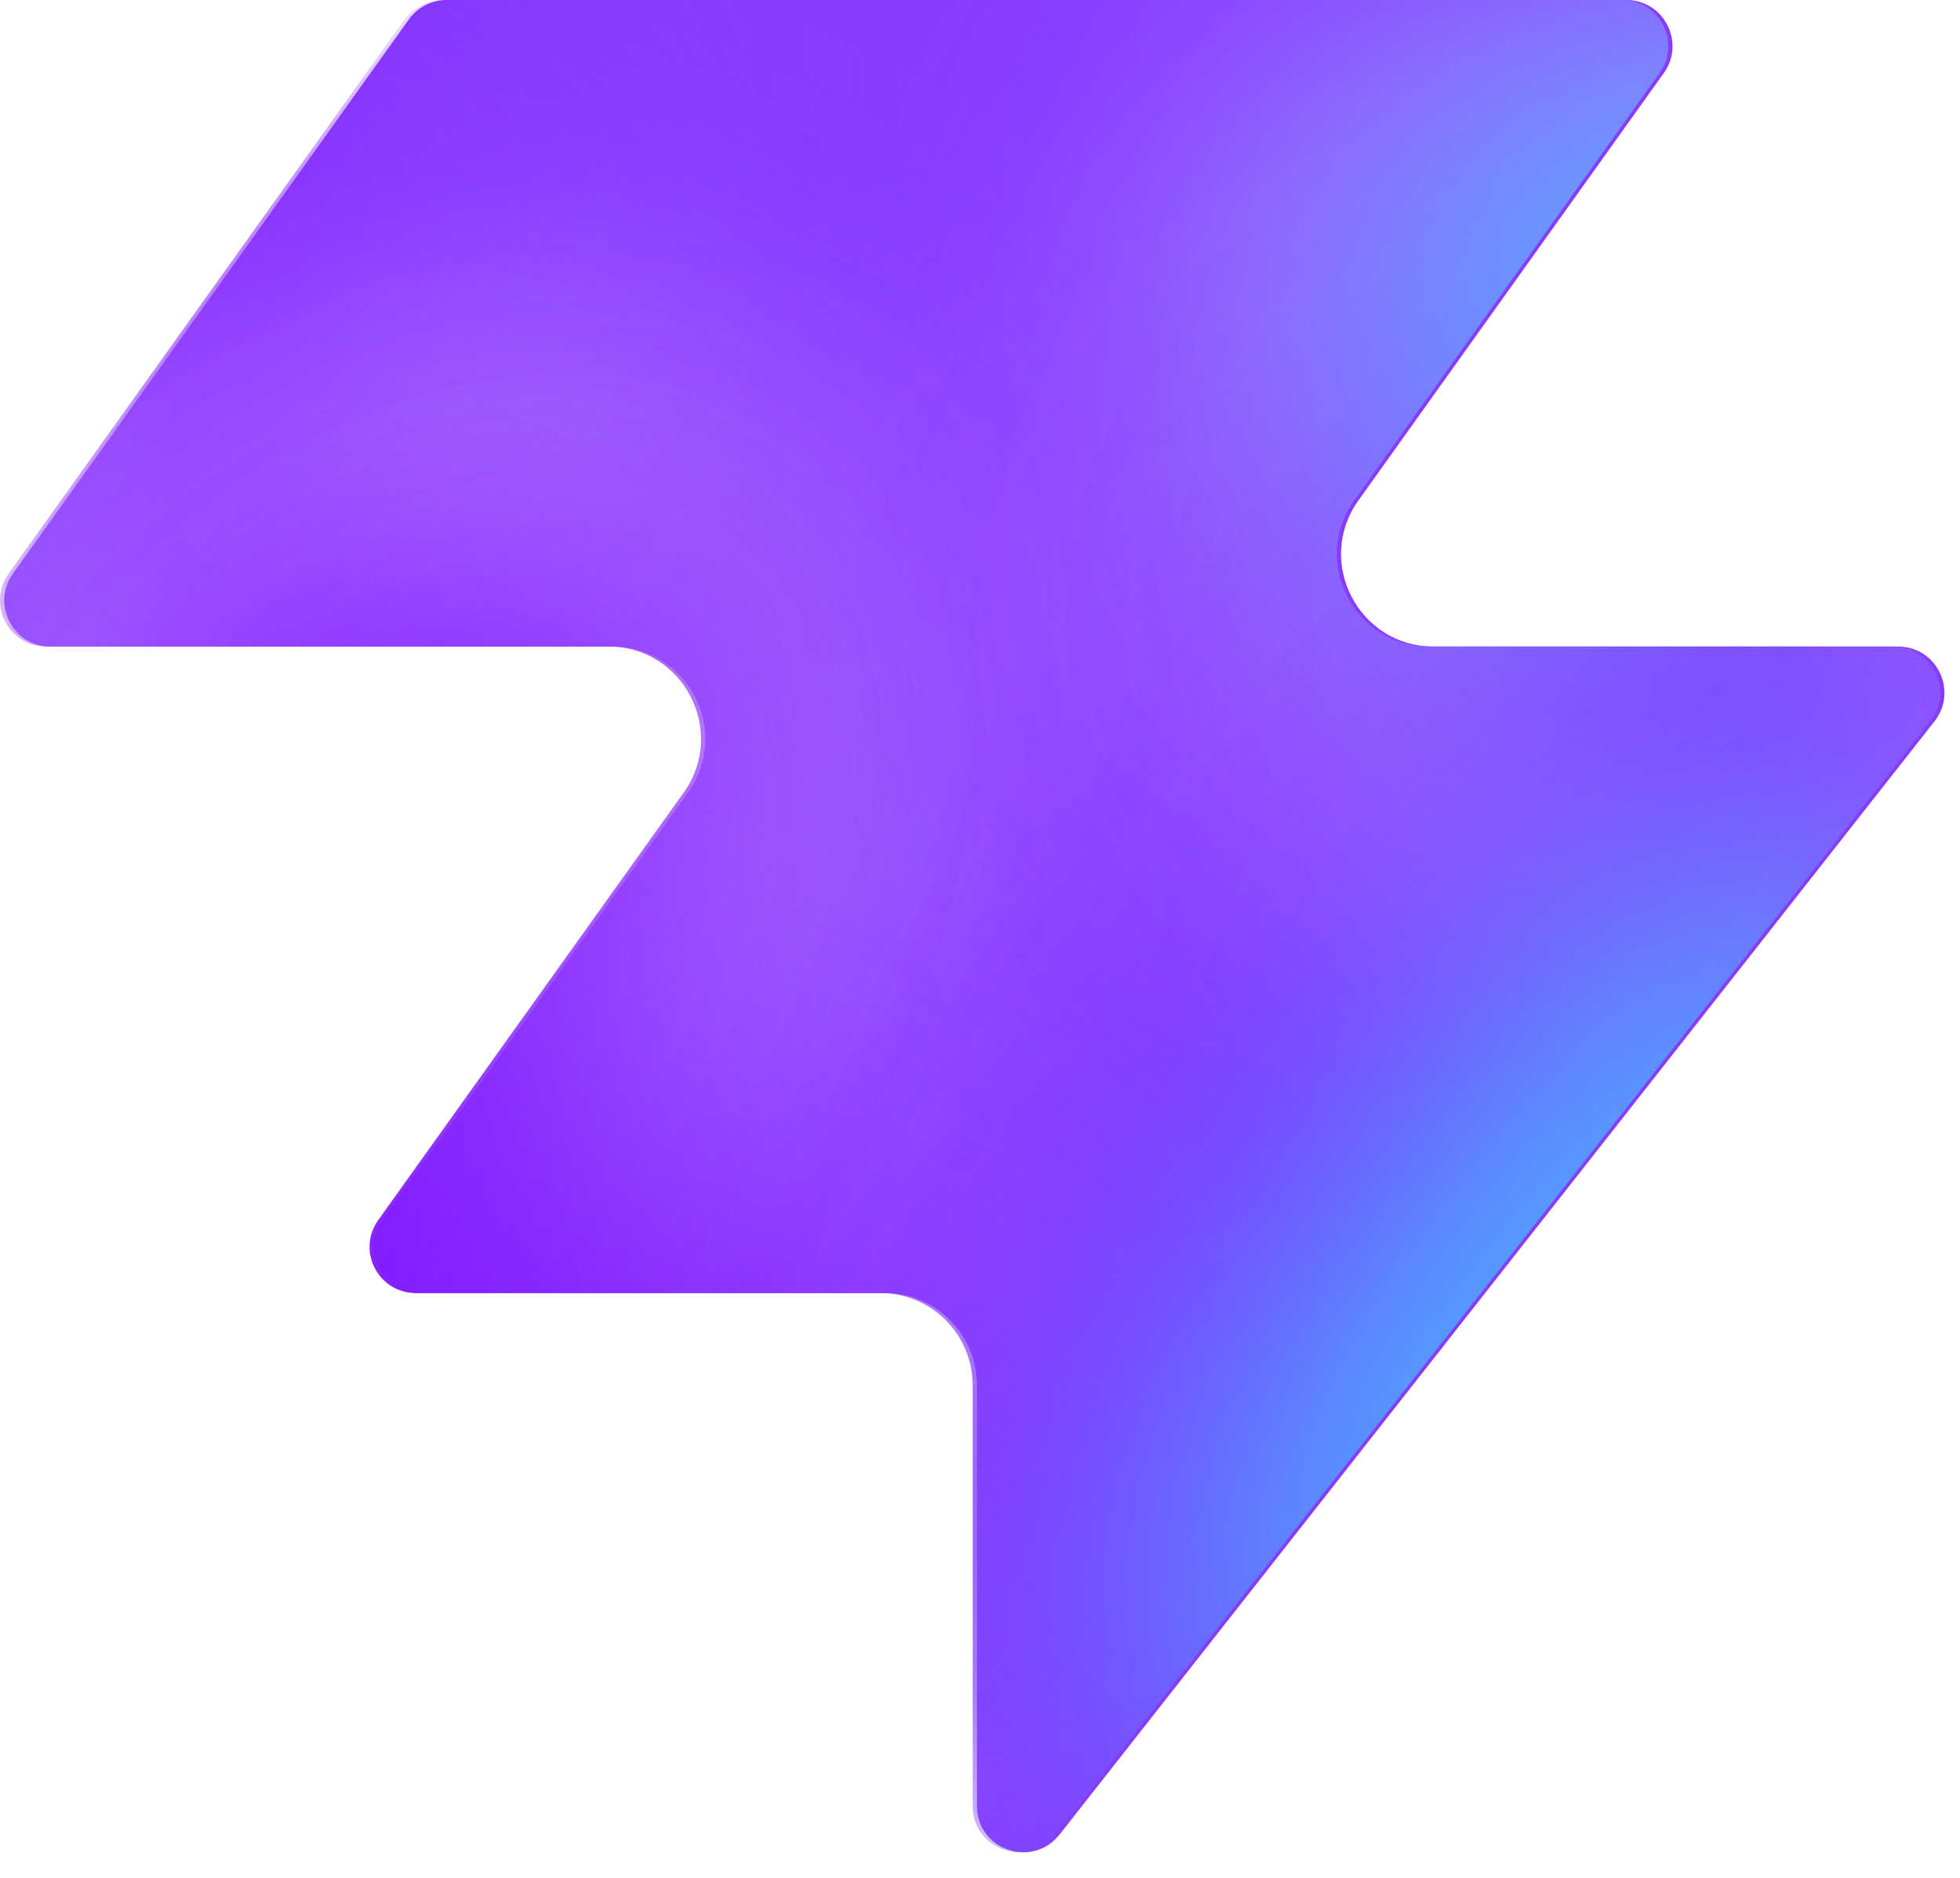
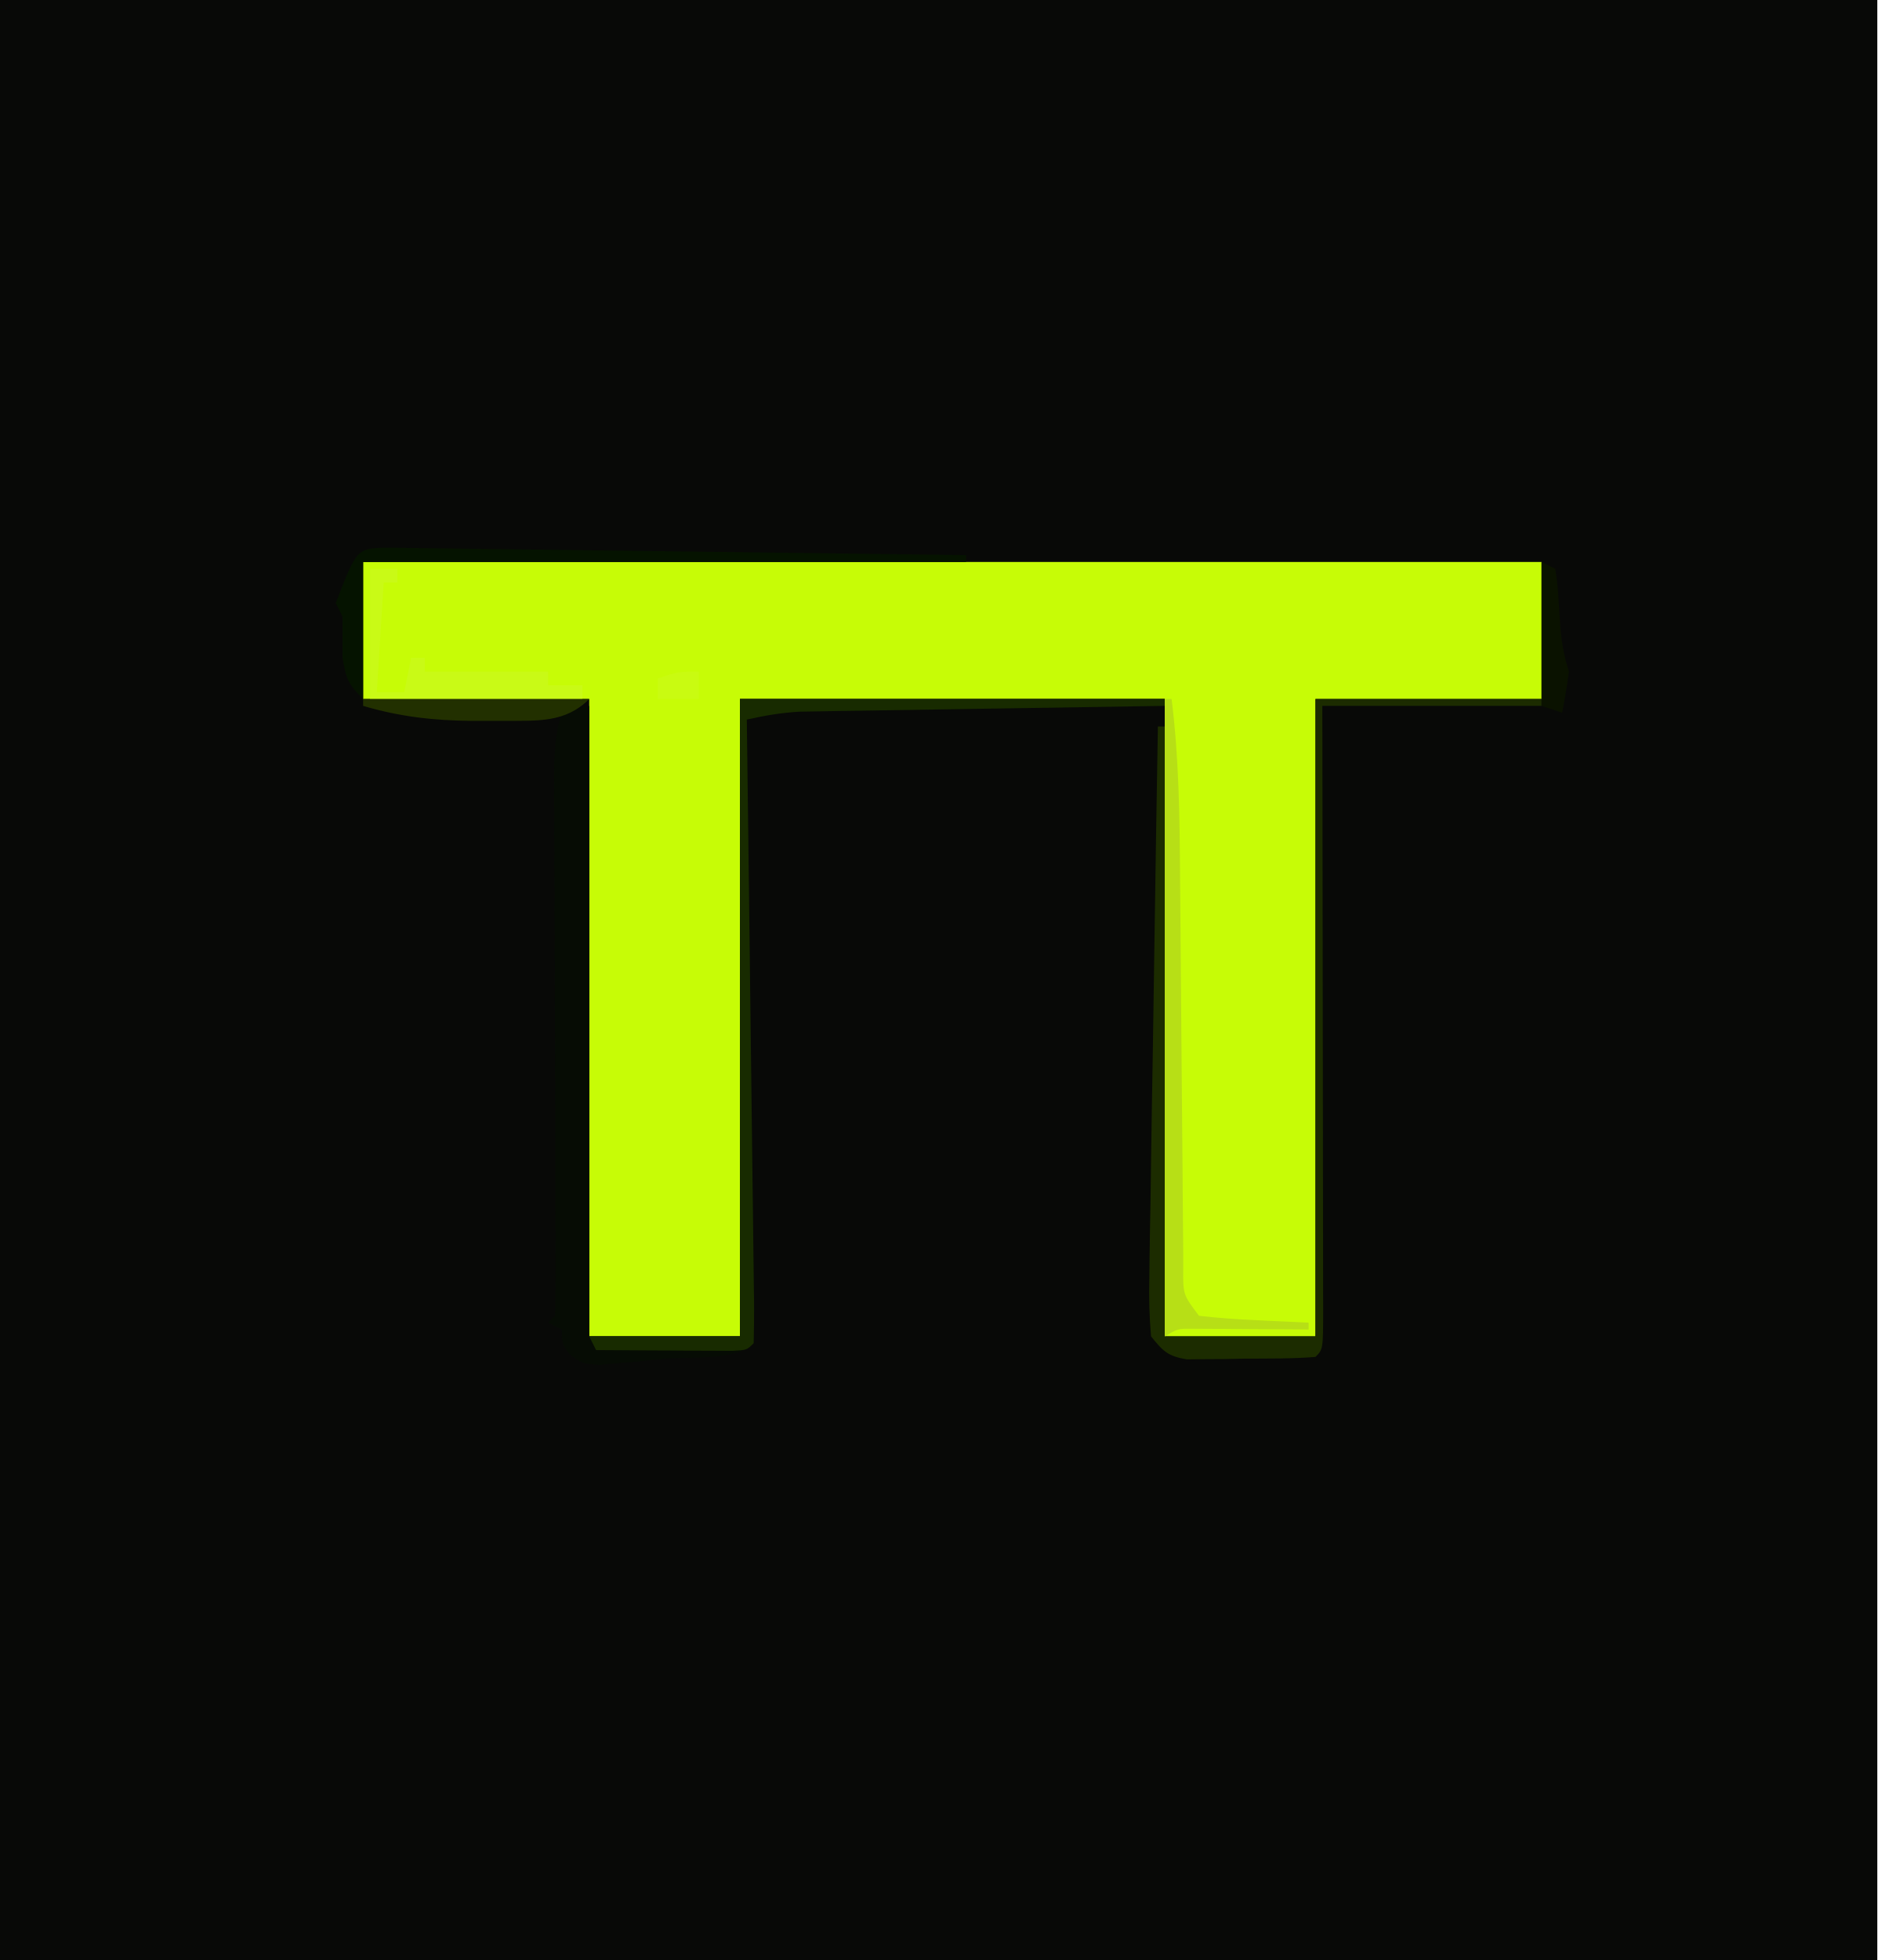
- <svg xmlns="http://www.w3.org/2000/svg" width="48" height="46" fill="none" viewBox="0 0 48 46">
-   <path fill="#863bff" d="M25.946 44.938c-.664.845-2.021.375-2.021-.698V33.937a2.26 2.26 0 0 0-2.262-2.262H10.287c-.92 0-1.456-1.04-.92-1.788l7.48-10.471c1.07-1.497 0-3.578-1.842-3.578H1.237c-.92 0-1.456-1.04-.92-1.788L10.013.474c.214-.297.556-.474.92-.474h28.894c.92 0 1.456 1.04.92 1.788l-7.48 10.471c-1.07 1.498 0 3.579 1.842 3.579h11.377c.943 0 1.473 1.088.89 1.83L25.947 44.94z" style="fill:#863bff;fill:color(display-p3 .525 .23 1);fill-opacity:1" />
-   <mask id="a" width="48" height="46" x="0" y="0" maskUnits="userSpaceOnUse" style="mask-type:alpha">
-     <path fill="#000" d="M25.842 44.938c-.664.844-2.021.375-2.021-.698V33.937a2.26 2.26 0 0 0-2.262-2.262H10.183c-.92 0-1.456-1.04-.92-1.788l7.48-10.471c1.07-1.498 0-3.579-1.842-3.579H1.133c-.92 0-1.456-1.04-.92-1.787L9.91.473c.214-.297.556-.474.92-.474h28.894c.92 0 1.456 1.04.92 1.788l-7.48 10.471c-1.07 1.498 0 3.578 1.842 3.578h11.377c.943 0 1.473 1.088.89 1.832L25.843 44.94z" style="fill:#000;fill-opacity:1" />
-   </mask>
-   <g mask="url(#a)">
-     <g filter="url(#b)">
-       <ellipse cx="5.508" cy="14.704" fill="#ede6ff" rx="5.508" ry="14.704" style="fill:#ede6ff;fill:color(display-p3 .927 .903 1);fill-opacity:1" transform="matrix(.00324 1 1 -.00324 -4.47 31.516)" />
-     </g>
-     <g filter="url(#c)">
-       <ellipse cx="10.399" cy="29.851" fill="#ede6ff" rx="10.399" ry="29.851" style="fill:#ede6ff;fill:color(display-p3 .927 .903 1);fill-opacity:1" transform="matrix(.00324 1 1 -.00324 -39.328 7.883)" />
-     </g>
-     <g filter="url(#d)">
-       <ellipse cx="5.508" cy="30.487" fill="#7e14ff" rx="5.508" ry="30.487" style="fill:#7e14ff;fill:color(display-p3 .492 .077 1);fill-opacity:1" transform="rotate(89.814 -25.913 -14.639)scale(1 -1)" />
-     </g>
-     <g filter="url(#e)">
-       <ellipse cx="5.508" cy="30.599" fill="#7e14ff" rx="5.508" ry="30.599" style="fill:#7e14ff;fill:color(display-p3 .492 .077 1);fill-opacity:1" transform="rotate(89.814 -32.644 -3.334)scale(1 -1)" />
-     </g>
-     <g filter="url(#f)">
-       <ellipse cx="5.508" cy="30.599" fill="#7e14ff" rx="5.508" ry="30.599" style="fill:#7e14ff;fill:color(display-p3 .492 .077 1);fill-opacity:1" transform="matrix(.00324 1 1 -.00324 -34.34 30.47)" />
-     </g>
-     <g filter="url(#g)">
-       <ellipse cx="14.072" cy="22.078" fill="#ede6ff" rx="14.072" ry="22.078" style="fill:#ede6ff;fill:color(display-p3 .927 .903 1);fill-opacity:1" transform="rotate(93.35 24.506 48.493)scale(-1 1)" />
-     </g>
-     <g filter="url(#h)">
-       <ellipse cx="3.47" cy="21.501" fill="#7e14ff" rx="3.47" ry="21.501" style="fill:#7e14ff;fill:color(display-p3 .492 .077 1);fill-opacity:1" transform="rotate(89.009 28.708 47.59)scale(-1 1)" />
-     </g>
-     <g filter="url(#i)">
-       <ellipse cx="3.47" cy="21.501" fill="#7e14ff" rx="3.47" ry="21.501" style="fill:#7e14ff;fill:color(display-p3 .492 .077 1);fill-opacity:1" transform="rotate(89.009 28.708 47.59)scale(-1 1)" />
-     </g>
-     <g filter="url(#j)">
-       <ellipse cx=".387" cy="8.972" fill="#7e14ff" rx="4.407" ry="29.108" style="fill:#7e14ff;fill:color(display-p3 .492 .077 1);fill-opacity:1" transform="rotate(39.51 .387 8.972)" />
-     </g>
-     <g filter="url(#k)">
-       <ellipse cx="47.523" cy="-6.092" fill="#7e14ff" rx="4.407" ry="29.108" style="fill:#7e14ff;fill:color(display-p3 .492 .077 1);fill-opacity:1" transform="rotate(37.892 47.523 -6.092)" />
-     </g>
-     <g filter="url(#l)">
-       <ellipse cx="41.412" cy="6.333" fill="#47bfff" rx="5.971" ry="9.665" style="fill:#47bfff;fill:color(display-p3 .28 .748 1);fill-opacity:1" transform="rotate(37.892 41.412 6.333)" />
-     </g>
-     <g filter="url(#m)">
-       <ellipse cx="-1.879" cy="38.332" fill="#7e14ff" rx="4.407" ry="29.108" style="fill:#7e14ff;fill:color(display-p3 .492 .077 1);fill-opacity:1" transform="rotate(37.892 -1.88 38.332)" />
-     </g>
-     <g filter="url(#n)">
-       <ellipse cx="-1.879" cy="38.332" fill="#7e14ff" rx="4.407" ry="29.108" style="fill:#7e14ff;fill:color(display-p3 .492 .077 1);fill-opacity:1" transform="rotate(37.892 -1.88 38.332)" />
-     </g>
-     <g filter="url(#o)">
-       <ellipse cx="35.651" cy="29.907" fill="#7e14ff" rx="4.407" ry="29.108" style="fill:#7e14ff;fill:color(display-p3 .492 .077 1);fill-opacity:1" transform="rotate(37.892 35.651 29.907)" />
-     </g>
-     <g filter="url(#p)">
-       <ellipse cx="38.418" cy="32.4" fill="#47bfff" rx="5.971" ry="15.297" style="fill:#47bfff;fill:color(display-p3 .28 .748 1);fill-opacity:1" transform="rotate(37.892 38.418 32.4)" />
-     </g>
-   </g>
-   <defs>
-     <filter id="b" width="60.045" height="41.654" x="-19.77" y="16.149" color-interpolation-filters="sRGB" filterUnits="userSpaceOnUse">
-       <feFlood flood-opacity="0" result="BackgroundImageFix" />
-       <feBlend in="SourceGraphic" in2="BackgroundImageFix" result="shape" />
-       <feGaussianBlur result="effect1_foregroundBlur_2002_17158" stdDeviation="7.659" />
-     </filter>
-     <filter id="c" width="90.34" height="51.437" x="-54.613" y="-7.533" color-interpolation-filters="sRGB" filterUnits="userSpaceOnUse">
-       <feFlood flood-opacity="0" result="BackgroundImageFix" />
-       <feBlend in="SourceGraphic" in2="BackgroundImageFix" result="shape" />
-       <feGaussianBlur result="effect1_foregroundBlur_2002_17158" stdDeviation="7.659" />
-     </filter>
-     <filter id="d" width="79.355" height="29.4" x="-49.64" y="2.03" color-interpolation-filters="sRGB" filterUnits="userSpaceOnUse">
-       <feFlood flood-opacity="0" result="BackgroundImageFix" />
-       <feBlend in="SourceGraphic" in2="BackgroundImageFix" result="shape" />
-       <feGaussianBlur result="effect1_foregroundBlur_2002_17158" stdDeviation="4.596" />
-     </filter>
-     <filter id="e" width="79.579" height="29.4" x="-45.045" y="20.029" color-interpolation-filters="sRGB" filterUnits="userSpaceOnUse">
-       <feFlood flood-opacity="0" result="BackgroundImageFix" />
-       <feBlend in="SourceGraphic" in2="BackgroundImageFix" result="shape" />
-       <feGaussianBlur result="effect1_foregroundBlur_2002_17158" stdDeviation="4.596" />
-     </filter>
-     <filter id="f" width="79.579" height="29.4" x="-43.513" y="21.178" color-interpolation-filters="sRGB" filterUnits="userSpaceOnUse">
-       <feFlood flood-opacity="0" result="BackgroundImageFix" />
-       <feBlend in="SourceGraphic" in2="BackgroundImageFix" result="shape" />
-       <feGaussianBlur result="effect1_foregroundBlur_2002_17158" stdDeviation="4.596" />
-     </filter>
-     <filter id="g" width="74.749" height="58.852" x="15.756" y="-17.901" color-interpolation-filters="sRGB" filterUnits="userSpaceOnUse">
-       <feFlood flood-opacity="0" result="BackgroundImageFix" />
-       <feBlend in="SourceGraphic" in2="BackgroundImageFix" result="shape" />
-       <feGaussianBlur result="effect1_foregroundBlur_2002_17158" stdDeviation="7.659" />
-     </filter>
-     <filter id="h" width="61.377" height="25.362" x="23.548" y="2.284" color-interpolation-filters="sRGB" filterUnits="userSpaceOnUse">
-       <feFlood flood-opacity="0" result="BackgroundImageFix" />
-       <feBlend in="SourceGraphic" in2="BackgroundImageFix" result="shape" />
-       <feGaussianBlur result="effect1_foregroundBlur_2002_17158" stdDeviation="4.596" />
-     </filter>
-     <filter id="i" width="61.377" height="25.362" x="23.548" y="2.284" color-interpolation-filters="sRGB" filterUnits="userSpaceOnUse">
-       <feFlood flood-opacity="0" result="BackgroundImageFix" />
-       <feBlend in="SourceGraphic" in2="BackgroundImageFix" result="shape" />
-       <feGaussianBlur result="effect1_foregroundBlur_2002_17158" stdDeviation="4.596" />
-     </filter>
-     <filter id="j" width="56.045" height="63.649" x="-27.636" y="-22.853" color-interpolation-filters="sRGB" filterUnits="userSpaceOnUse">
-       <feFlood flood-opacity="0" result="BackgroundImageFix" />
-       <feBlend in="SourceGraphic" in2="BackgroundImageFix" result="shape" />
-       <feGaussianBlur result="effect1_foregroundBlur_2002_17158" stdDeviation="4.596" />
-     </filter>
-     <filter id="k" width="54.814" height="64.646" x="20.116" y="-38.415" color-interpolation-filters="sRGB" filterUnits="userSpaceOnUse">
-       <feFlood flood-opacity="0" result="BackgroundImageFix" />
-       <feBlend in="SourceGraphic" in2="BackgroundImageFix" result="shape" />
-       <feGaussianBlur result="effect1_foregroundBlur_2002_17158" stdDeviation="4.596" />
-     </filter>
-     <filter id="l" width="33.541" height="35.313" x="24.641" y="-11.323" color-interpolation-filters="sRGB" filterUnits="userSpaceOnUse">
-       <feFlood flood-opacity="0" result="BackgroundImageFix" />
-       <feBlend in="SourceGraphic" in2="BackgroundImageFix" result="shape" />
-       <feGaussianBlur result="effect1_foregroundBlur_2002_17158" stdDeviation="4.596" />
-     </filter>
-     <filter id="m" width="54.814" height="64.646" x="-29.286" y="6.009" color-interpolation-filters="sRGB" filterUnits="userSpaceOnUse">
-       <feFlood flood-opacity="0" result="BackgroundImageFix" />
-       <feBlend in="SourceGraphic" in2="BackgroundImageFix" result="shape" />
-       <feGaussianBlur result="effect1_foregroundBlur_2002_17158" stdDeviation="4.596" />
-     </filter>
-     <filter id="n" width="54.814" height="64.646" x="-29.286" y="6.009" color-interpolation-filters="sRGB" filterUnits="userSpaceOnUse">
-       <feFlood flood-opacity="0" result="BackgroundImageFix" />
-       <feBlend in="SourceGraphic" in2="BackgroundImageFix" result="shape" />
-       <feGaussianBlur result="effect1_foregroundBlur_2002_17158" stdDeviation="4.596" />
-     </filter>
-     <filter id="o" width="54.814" height="64.646" x="8.244" y="-2.416" color-interpolation-filters="sRGB" filterUnits="userSpaceOnUse">
-       <feFlood flood-opacity="0" result="BackgroundImageFix" />
-       <feBlend in="SourceGraphic" in2="BackgroundImageFix" result="shape" />
-       <feGaussianBlur result="effect1_foregroundBlur_2002_17158" stdDeviation="4.596" />
-     </filter>
-     <filter id="p" width="39.409" height="43.623" x="18.713" y="10.588" color-interpolation-filters="sRGB" filterUnits="userSpaceOnUse">
-       <feFlood flood-opacity="0" result="BackgroundImageFix" />
-       <feBlend in="SourceGraphic" in2="BackgroundImageFix" result="shape" />
-       <feGaussianBlur result="effect1_foregroundBlur_2002_17158" stdDeviation="4.596" />
-     </filter>
-   </defs>
+ <svg xmlns="http://www.w3.org/2000/svg" version="1.1" width="274" height="286">
+   <path d="M0 0 C90.42 0 180.84 0 274 0 C274 94.38 274 188.76 274 286 C183.58 286 93.16 286 0 286 C0 191.62 0 97.24 0 0 Z " fill="#080907" transform="translate(0,0)" />
+   <path d="M0 0 C56.76 0 113.52 0 172 0 C172 6.6 172 13.2 172 20 C161.11 20 150.22 20 139 20 C139 50.69 139 81.38 139 113 C131.74 113 124.48 113 117 113 C117 82.31 117 51.62 117 20 C96.54 20 76.08 20 55 20 C55 50.69 55 81.38 55 113 C47.74 113 40.48 113 33 113 C33 82.31 33 51.62 33 20 C22.11 20 11.22 20 0 20 C0 13.4 0 6.8 0 0 Z " fill="#C7FC06" transform="translate(53,82)" />
+   <path d="M0 0 C20.46 0 40.92 0 62 0 C62 0.33 62 0.66 62 1 C61.31 1.01 60.619 1.021 59.908 1.031 C52.721 1.139 45.535 1.254 38.349 1.372 C35.667 1.416 32.985 1.458 30.303 1.497 C26.448 1.555 22.593 1.619 18.738 1.684 C17.539 1.7 16.34 1.717 15.105 1.734 C13.984 1.754 12.863 1.774 11.708 1.795 C10.725 1.81 9.741 1.826 8.727 1.842 C6.064 1.996 3.598 2.409 1 3 C1.015 4.138 1.029 5.276 1.045 6.448 C1.183 17.146 1.315 27.845 1.443 38.543 C1.509 44.044 1.576 49.544 1.648 55.045 C1.717 60.349 1.782 65.653 1.843 70.957 C1.867 72.985 1.893 75.013 1.921 77.041 C1.959 79.872 1.991 82.702 2.022 85.533 C2.035 86.38 2.048 87.228 2.061 88.101 C2.079 90.067 2.045 92.034 2 94 C-0.619 96.619 -7.336 95.933 -10.875 96.25 C-11.99 96.366 -13.105 96.482 -14.254 96.602 C-15.323 96.697 -16.391 96.792 -17.492 96.891 C-18.476 96.984 -19.459 97.077 -20.472 97.173 C-23 97 -23 97 -24.844 95.632 C-26 94 -26 94 -26 92 C-26.66 91.67 -27.32 91.34 -28 91 C-27.505 90.505 -27.505 90.505 -27 90 C-26.91 87.404 -26.885 84.835 -26.902 82.239 C-26.904 81.426 -26.905 80.613 -26.907 79.775 C-26.911 78.004 -26.917 76.232 -26.925 74.46 C-26.938 71.657 -26.944 68.854 -26.949 66.051 C-26.962 59.086 -26.987 52.121 -27.01 45.156 C-27.03 39.278 -27.046 33.401 -27.056 27.524 C-27.062 24.761 -27.075 21.998 -27.088 19.235 C-27.091 17.54 -27.095 15.844 -27.098 14.149 C-27.103 13.38 -27.108 12.61 -27.113 11.817 C-27.114 8.405 -27.08 5.261 -26 2 C-24.68 1.67 -23.36 1.34 -22 1 C-22 31.36 -22 61.72 -22 93 C-14.74 93 -7.48 93 0 93 C0 62.31 0 31.62 0 0 Z " fill="#060C04" transform="translate(108,102)" />
+   <path d="M0 0 C10.89 0 21.78 0 33 0 C33 0.33 33 0.66 33 1 C22.44 1 11.88 1 1 1 C1.008 5.263 1.008 5.263 1.016 9.613 C1.032 18.981 1.043 28.349 1.052 37.716 C1.057 43.399 1.064 49.081 1.075 54.763 C1.086 60.242 1.092 65.721 1.095 71.2 C1.097 73.295 1.1 75.391 1.106 77.486 C1.113 80.41 1.114 83.334 1.114 86.258 C1.117 87.133 1.121 88.008 1.124 88.91 C1.114 94.886 1.114 94.886 0 96 C-3.45 96.279 -6.915 96.232 -10.375 96.25 C-11.347 96.271 -12.319 96.291 -13.32 96.312 C-14.254 96.318 -15.187 96.323 -16.148 96.328 C-17.006 96.337 -17.864 96.347 -18.748 96.356 C-21.536 95.915 -22.25 95.171 -24 93 C-24.251 90.087 -24.32 87.398 -24.249 84.49 C-24.239 83.621 -24.23 82.752 -24.221 81.858 C-24.186 78.984 -24.13 76.111 -24.074 73.238 C-24.046 71.247 -24.019 69.256 -23.994 67.265 C-23.924 62.022 -23.835 56.78 -23.742 51.537 C-23.651 46.188 -23.577 40.839 -23.502 35.49 C-23.351 24.993 -23.182 14.497 -23 4 C-22.67 4 -22.34 4 -22 4 C-22 33.37 -22 62.74 -22 93 C-14.74 93 -7.48 93 0 93 C0 62.31 0 31.62 0 0 Z " fill="#1C2C00" transform="translate(192,102)" />
+   <path d="M0 0 C20.46 0 40.92 0 62 0 C62 0.33 62 0.66 62 1 C61.31 1.01 60.619 1.021 59.908 1.031 C52.721 1.139 45.535 1.254 38.349 1.372 C35.667 1.416 32.985 1.458 30.303 1.497 C26.448 1.555 22.593 1.619 18.738 1.684 C17.539 1.7 16.34 1.717 15.105 1.734 C13.984 1.754 12.863 1.774 11.708 1.795 C10.725 1.81 9.741 1.826 8.727 1.842 C6.064 1.996 3.598 2.409 1 3 C1.015 4.138 1.029 5.276 1.045 6.448 C1.183 17.146 1.315 27.845 1.443 38.543 C1.509 44.044 1.576 49.544 1.648 55.045 C1.717 60.349 1.782 65.653 1.843 70.957 C1.867 72.985 1.893 75.013 1.921 77.041 C1.959 79.872 1.991 82.702 2.022 85.533 C2.035 86.38 2.048 87.228 2.061 88.101 C2.079 90.067 2.045 92.034 2 94 C1 95 1 95 -1.133 95.114 C-2.049 95.108 -2.966 95.103 -3.91 95.098 C-4.9 95.094 -5.889 95.091 -6.908 95.088 C-7.949 95.08 -8.99 95.071 -10.062 95.062 C-11.107 95.058 -12.152 95.053 -13.229 95.049 C-15.819 95.037 -18.41 95.021 -21 95 C-21.33 94.34 -21.66 93.68 -22 93 C-14.74 93 -7.48 93 0 93 C0 62.31 0 31.62 0 0 Z " fill="#182B00" transform="translate(108,102)" />
+   <path d="M0 0 C0.33 0 0.66 0 1 0 C2.06 8.481 2.177 16.909 2.23 25.441 C2.246 28.014 2.27 30.586 2.295 33.158 C2.365 40.463 2.426 47.768 2.477 55.073 C2.509 59.559 2.55 64.044 2.597 68.529 C2.613 70.236 2.625 71.942 2.634 73.649 C2.646 76.023 2.67 78.397 2.697 80.771 C2.698 81.831 2.698 81.831 2.699 82.912 C2.657 86.901 2.657 86.901 5 90 C7.734 90.306 10.383 90.511 13.125 90.625 C13.879 90.664 14.633 90.702 15.41 90.742 C17.273 90.837 19.136 90.919 21 91 C21 91.33 21 91.66 21 92 C20.152 91.992 20.152 91.992 19.288 91.984 C16.733 91.963 14.179 91.95 11.625 91.938 C10.736 91.929 9.846 91.921 8.93 91.912 C8.079 91.909 7.228 91.906 6.352 91.902 C5.566 91.897 4.781 91.892 3.971 91.886 C1.922 91.874 1.922 91.874 0 93 C0 62.31 0 31.62 0 0 Z " fill="#B7DF16" transform="translate(170,102)" />
+   <path d="M0 0 C1.577 0.015 3.154 0.036 4.731 0.061 C6.018 0.075 6.018 0.075 7.332 0.09 C10.184 0.123 13.035 0.163 15.887 0.203 C17.858 0.228 19.83 0.252 21.801 0.275 C27.001 0.338 32.201 0.407 37.401 0.477 C42.703 0.548 48.005 0.613 53.307 0.678 C63.717 0.807 74.128 0.943 84.539 1.082 C84.539 1.412 84.539 1.742 84.539 2.082 C55.499 2.082 26.459 2.082 -3.461 2.082 C-3.461 8.682 -3.461 15.282 -3.461 22.082 C-5.687 19.856 -5.957 19.107 -6.461 16.082 C-6.461 14.082 -6.461 12.082 -6.461 10.082 C-6.791 9.422 -7.121 8.762 -7.461 8.082 C-4.382 0.104 -4.382 0.104 0 0 Z " fill="#051300" transform="translate(56.46107,79.91771)" />
+   <path d="M0 0 C1.32 0 2.64 0 4 0 C4 0.66 4 1.32 4 2 C3.34 2 2.68 2 2 2 C1.67 7.28 1.34 12.56 1 18 C2.32 18 3.64 18 5 18 C5.33 16.35 5.66 14.7 6 13 C6.66 13 7.32 13 8 13 C8 13.66 8 14.32 8 15 C13.94 15 19.88 15 26 15 C26 15.66 26 16.32 26 17 C27.65 17 29.3 17 31 17 C31 17.66 31 18.32 31 19 C20.77 19 10.54 19 0 19 C0 12.73 0 6.46 0 0 Z " fill="#C9FA16" transform="translate(54,83)" />
+   <path d="M0 0 C10.89 0 21.78 0 33 0 C29.489 3.511 25.426 3.145 20.703 3.189 C19.52 3.188 19.52 3.188 18.312 3.188 C17.508 3.188 16.704 3.189 15.875 3.189 C10.321 3.14 5.35 2.585 0 1 C0 0.67 0 0.34 0 0 Z " fill="#223000" transform="translate(53,102)" />
+   <path d="M0 0 C0.99 0.495 0.99 0.495 2 1 C2.379 3.617 2.379 3.617 2.562 6.875 C2.759 10.201 2.944 12.831 4 16 C3.724 18.009 3.398 20.012 3 22 C2.01 21.67 1.02 21.34 0 21 C0 14.07 0 7.14 0 0 Z " fill="#0A1200" transform="translate(225,82)" />
+   <path d="M0 0 C0 1.32 0 2.64 0 4 C-1.98 4 -3.96 4 -6 4 C-6 3.01 -6 2.02 -6 1 C-3 0 -3 0 0 0 Z " fill="#C9FB11" transform="translate(102,98)" />
</svg>
